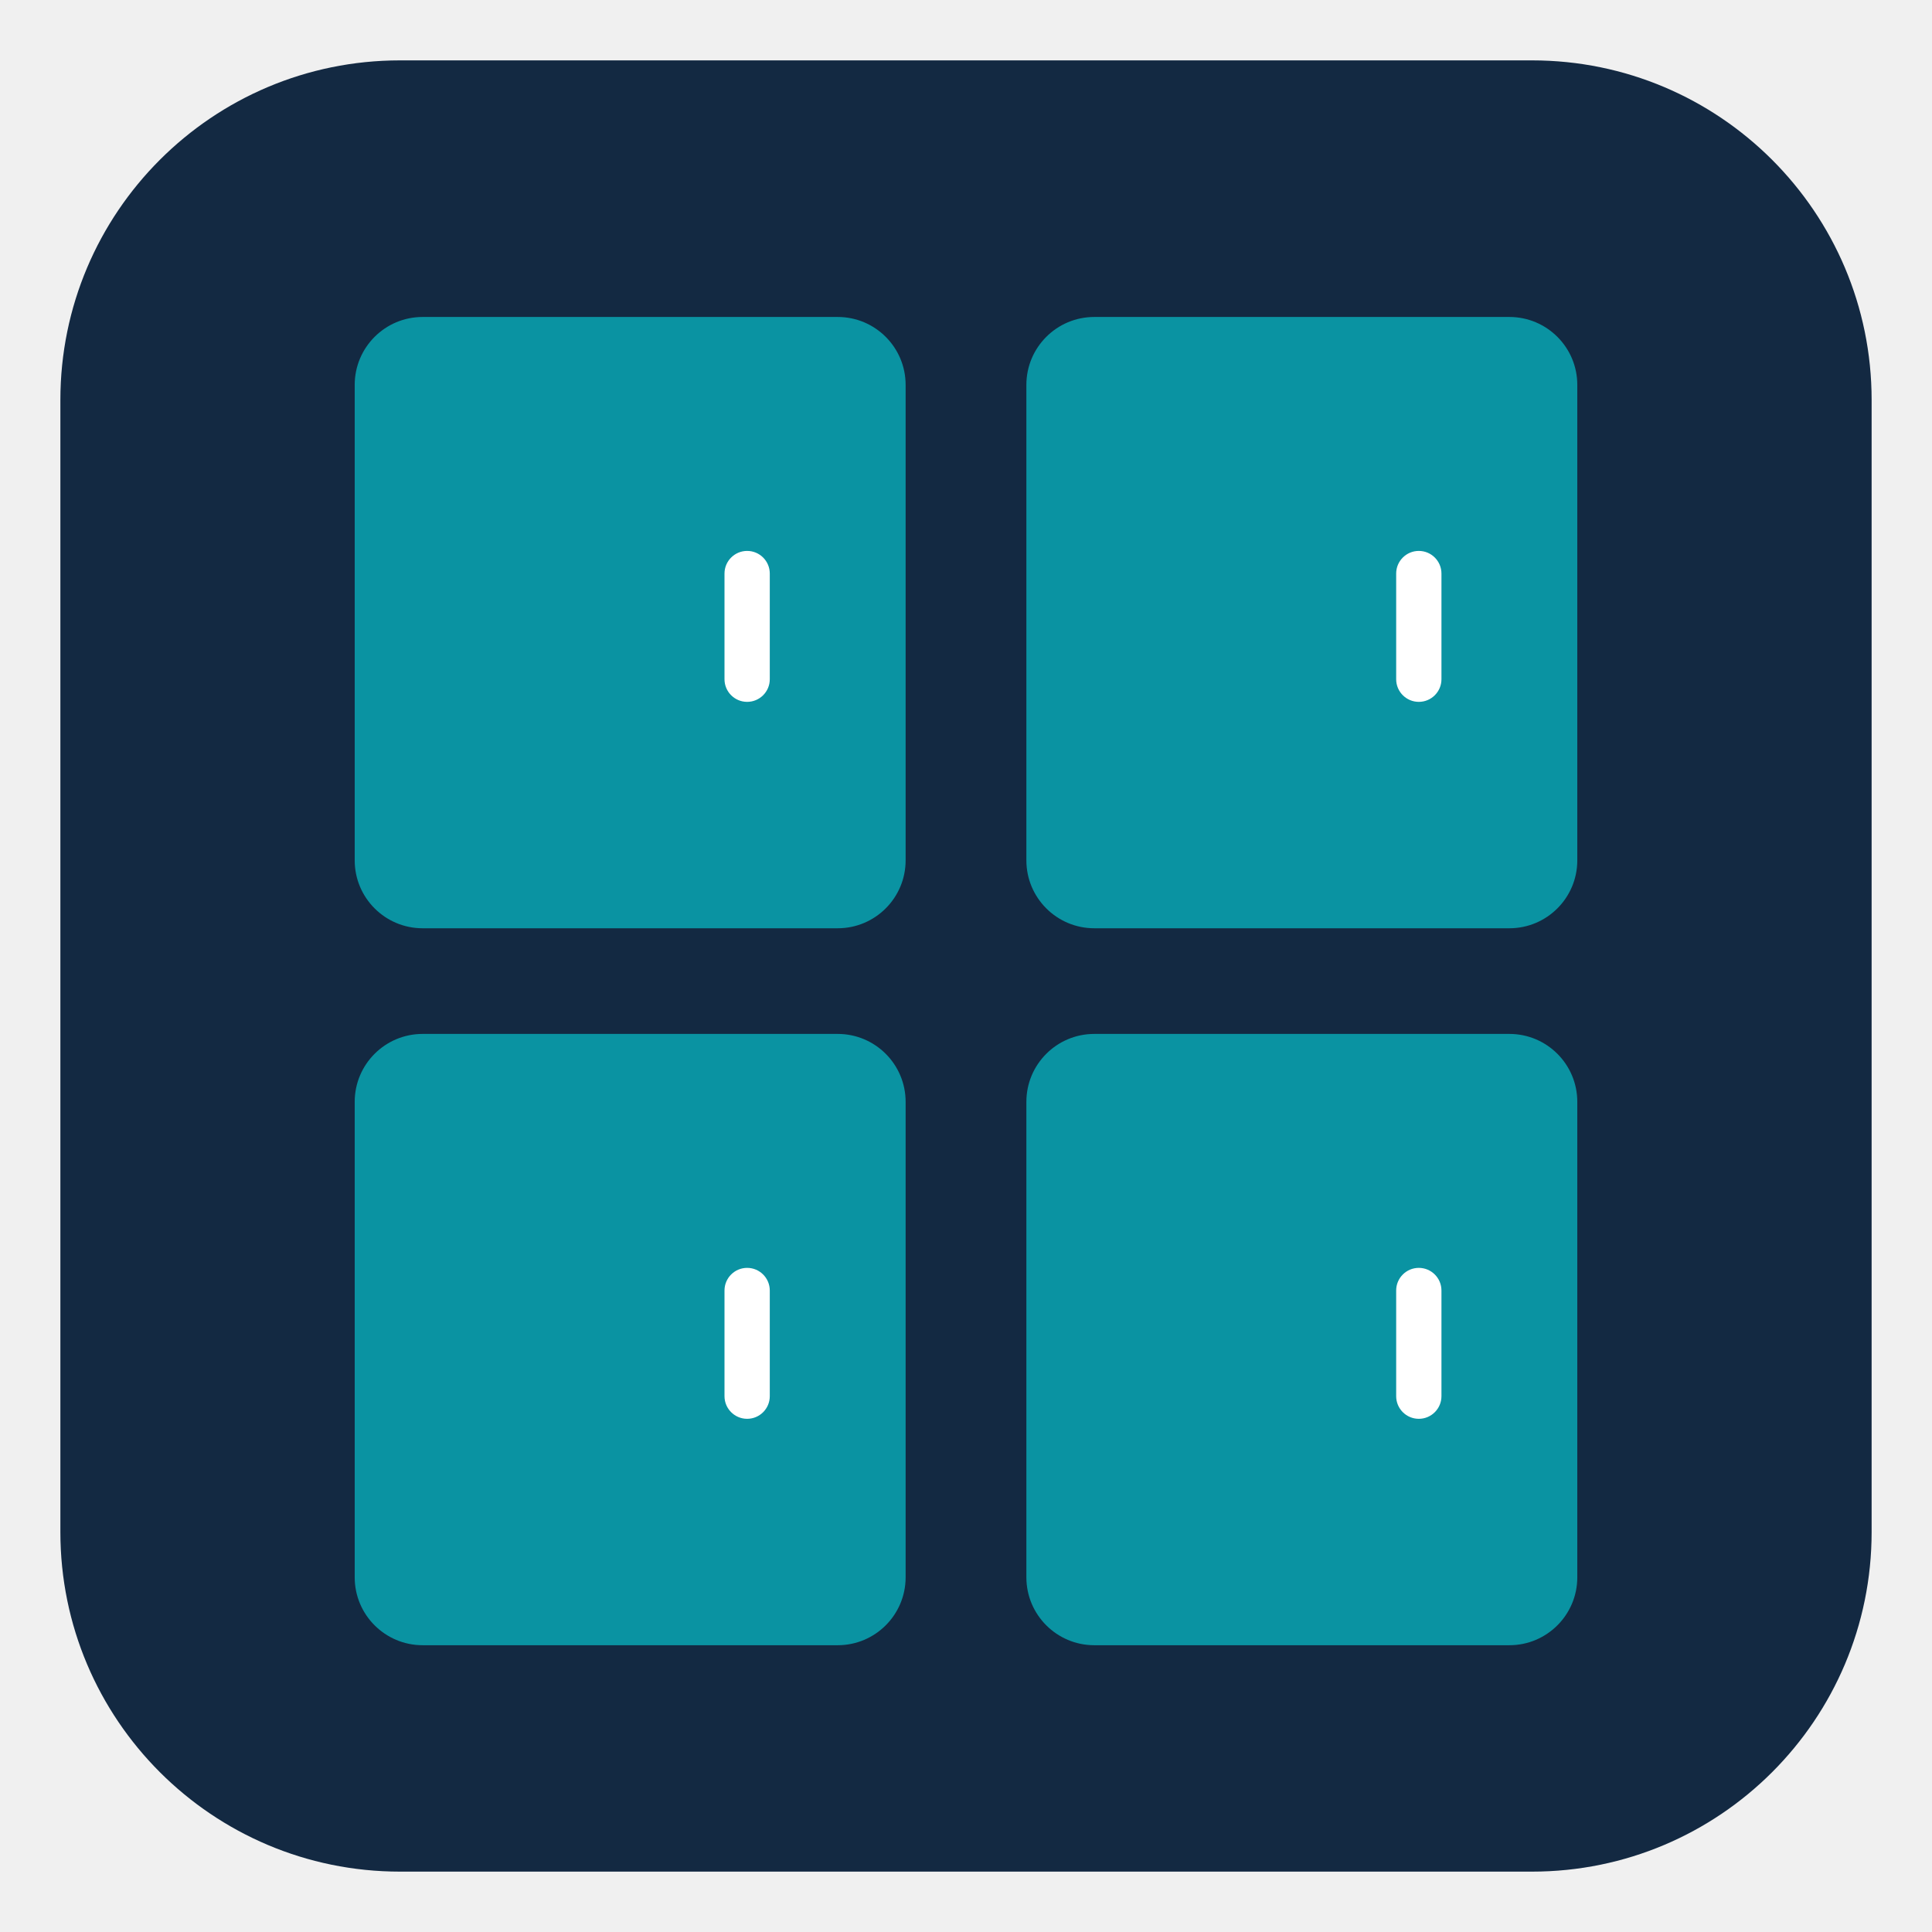
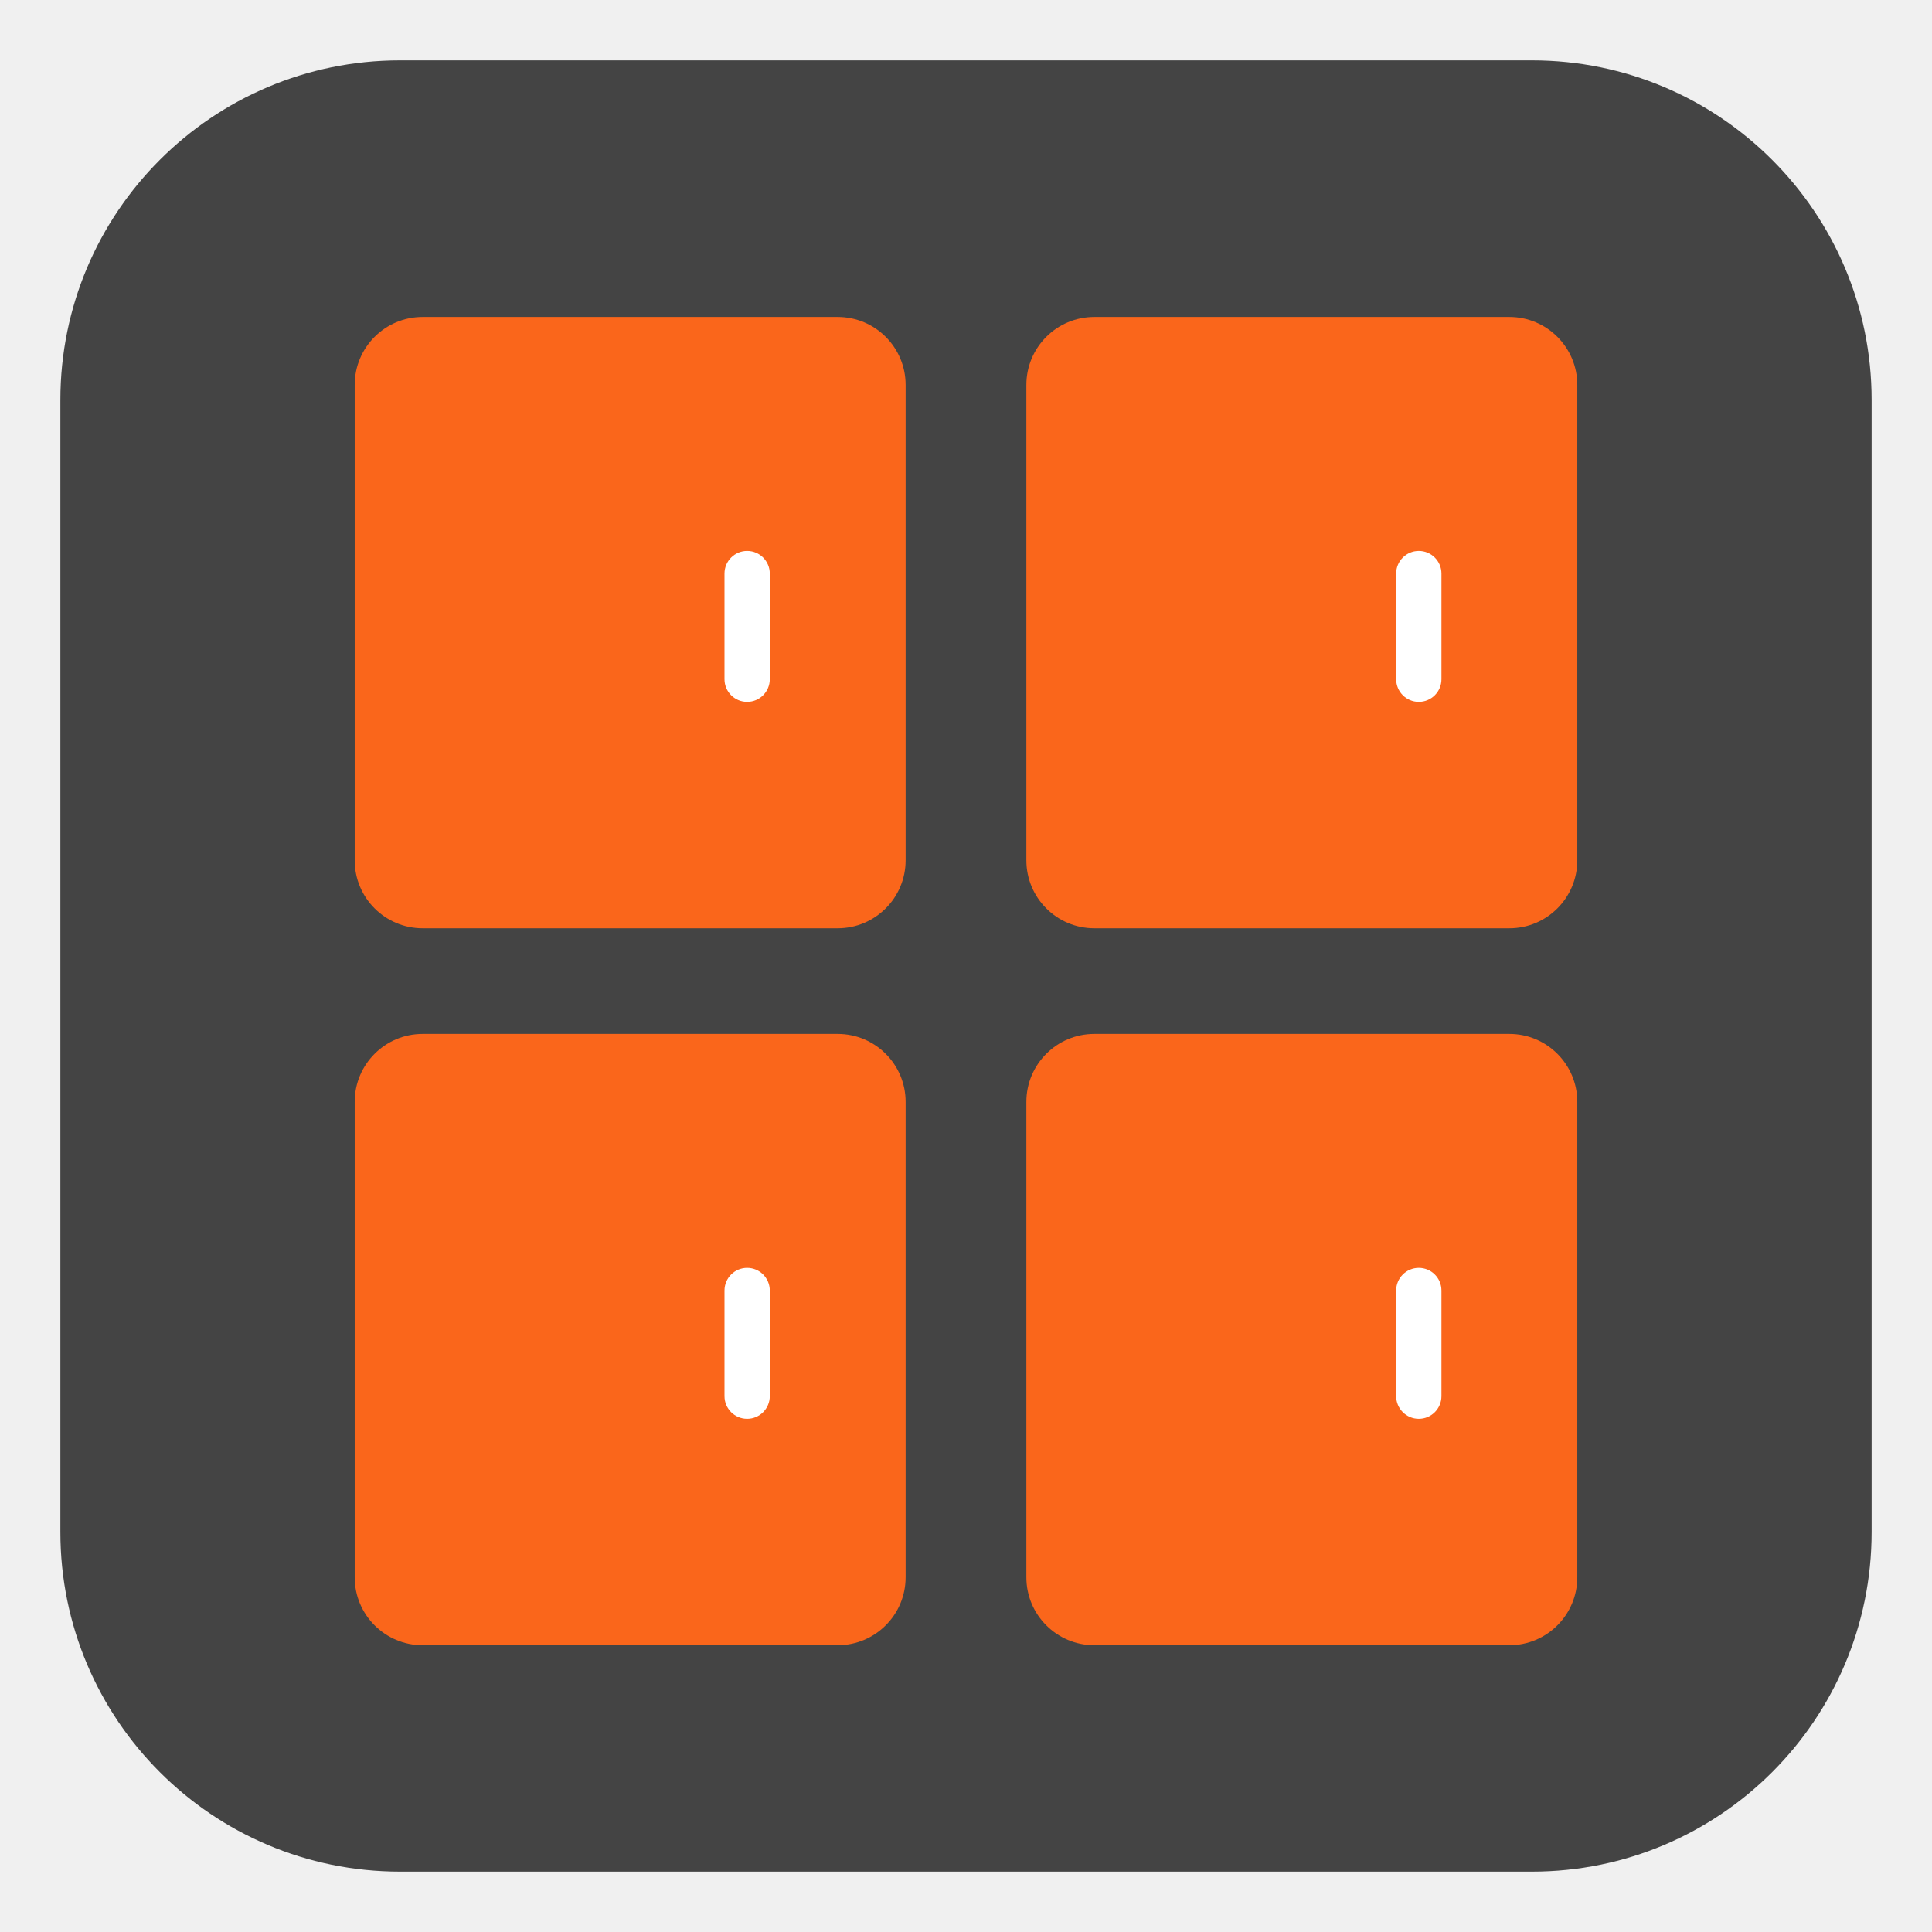
<svg xmlns="http://www.w3.org/2000/svg" width="256" height="256" viewBox="0 0 256 256">
-   <rect x="8" y="8" width="240" height="240" rx="45" fill="#132942" />
-   <g fill="#0a93a2">
+   <rect x="8" y="8" width="240" height="240" rx="45" fill="#444444" />
+   <g fill="#fa661b">
    <rect x="47" y="42" width="73" height="81" rx="9" />
    <rect x="136" y="42" width="73" height="81" rx="9" />
    <rect x="47" y="137" width="73" height="81" rx="9" />
    <rect x="136" y="137" width="73" height="81" rx="9" />
  </g>
  <g fill="#fff">
    <rect x="96" y="73" width="6" height="20" rx="3" />
    <rect x="185" y="73" width="6" height="20" rx="3" />
    <rect x="96" y="168" width="6" height="20" rx="3" />
    <rect x="185" y="168" width="6" height="20" rx="3" />
  </g>
</svg>
